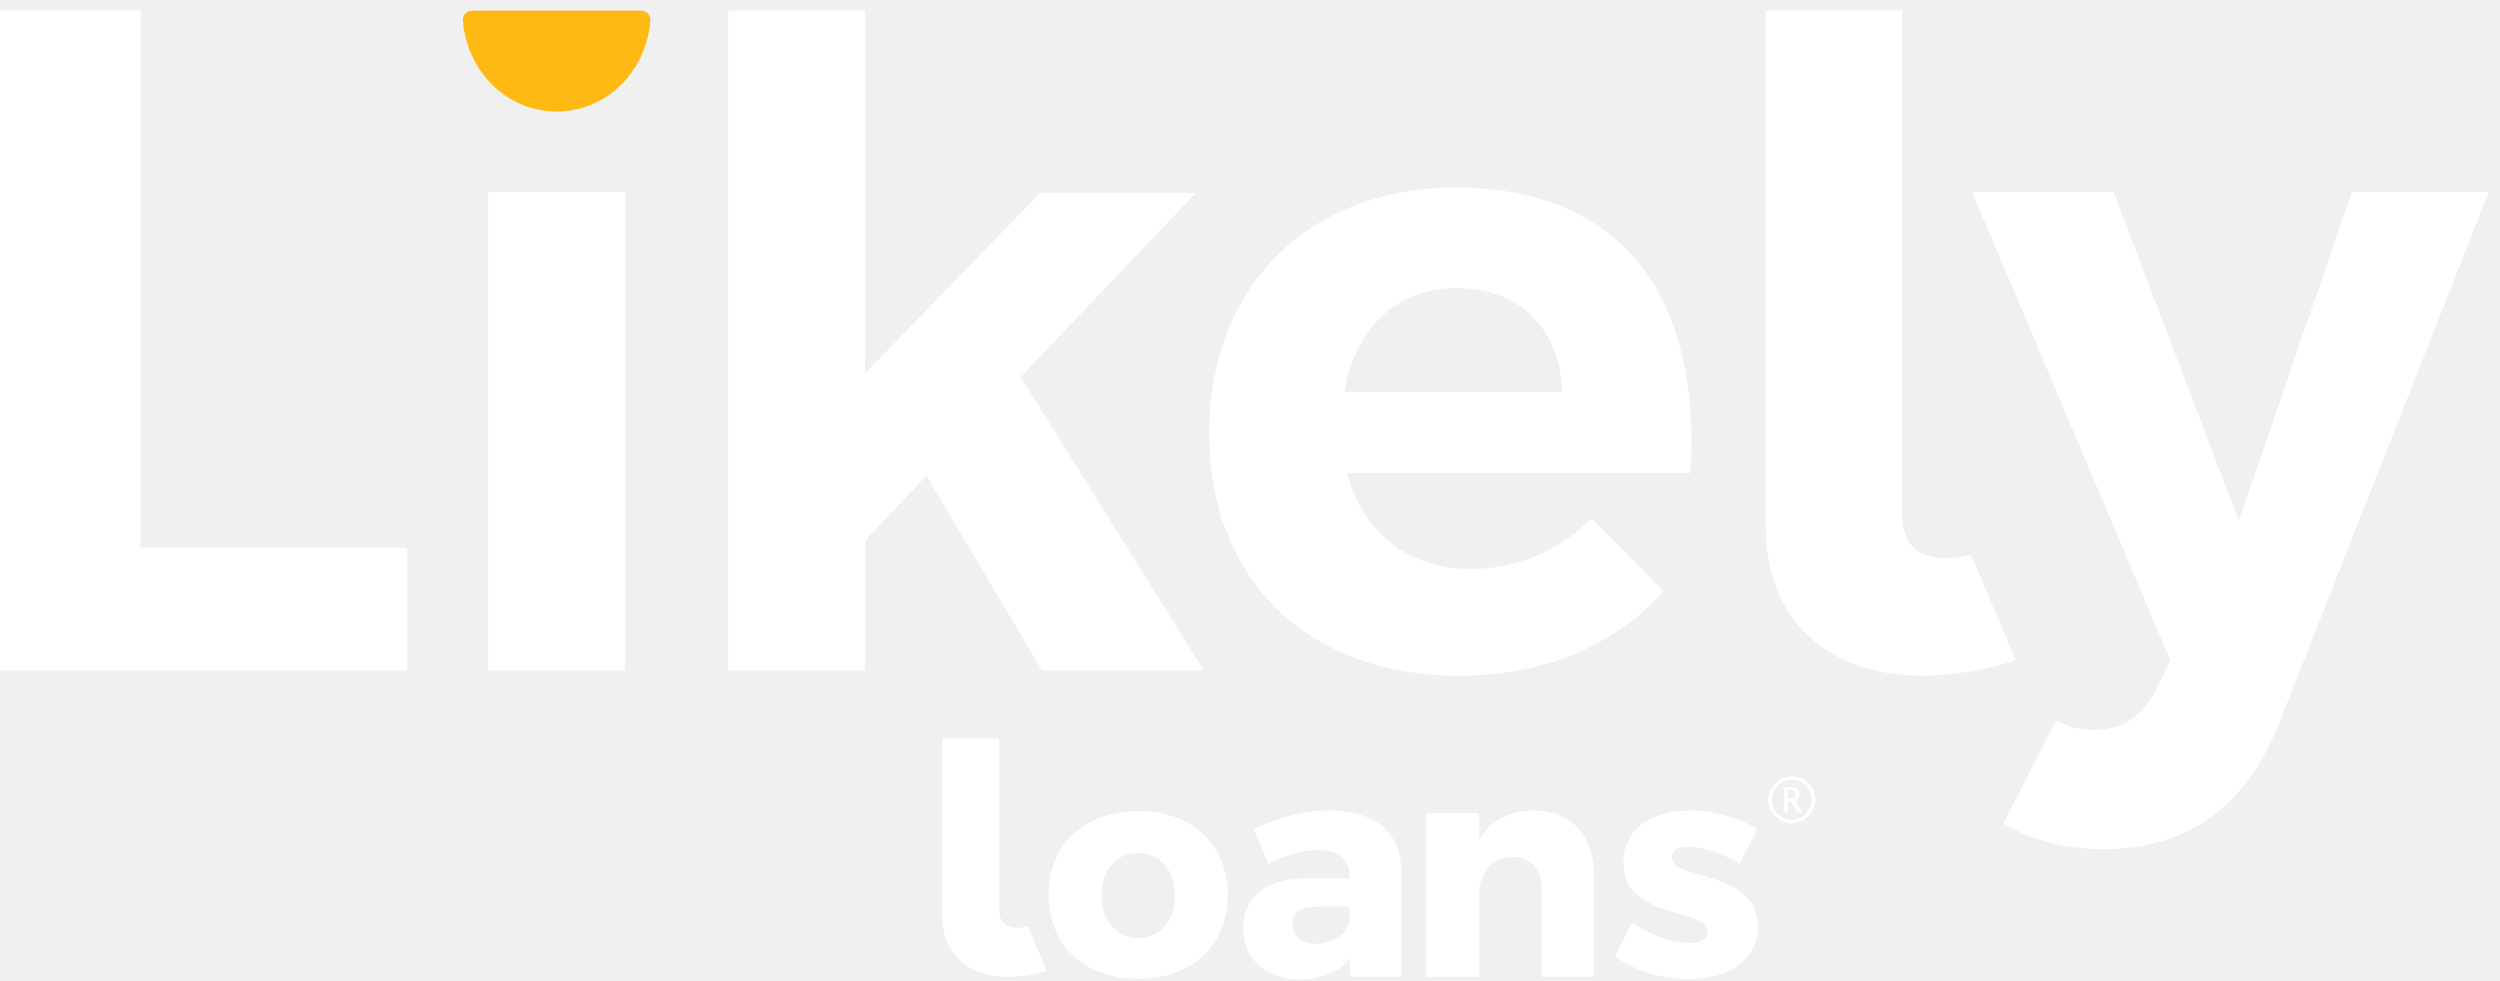
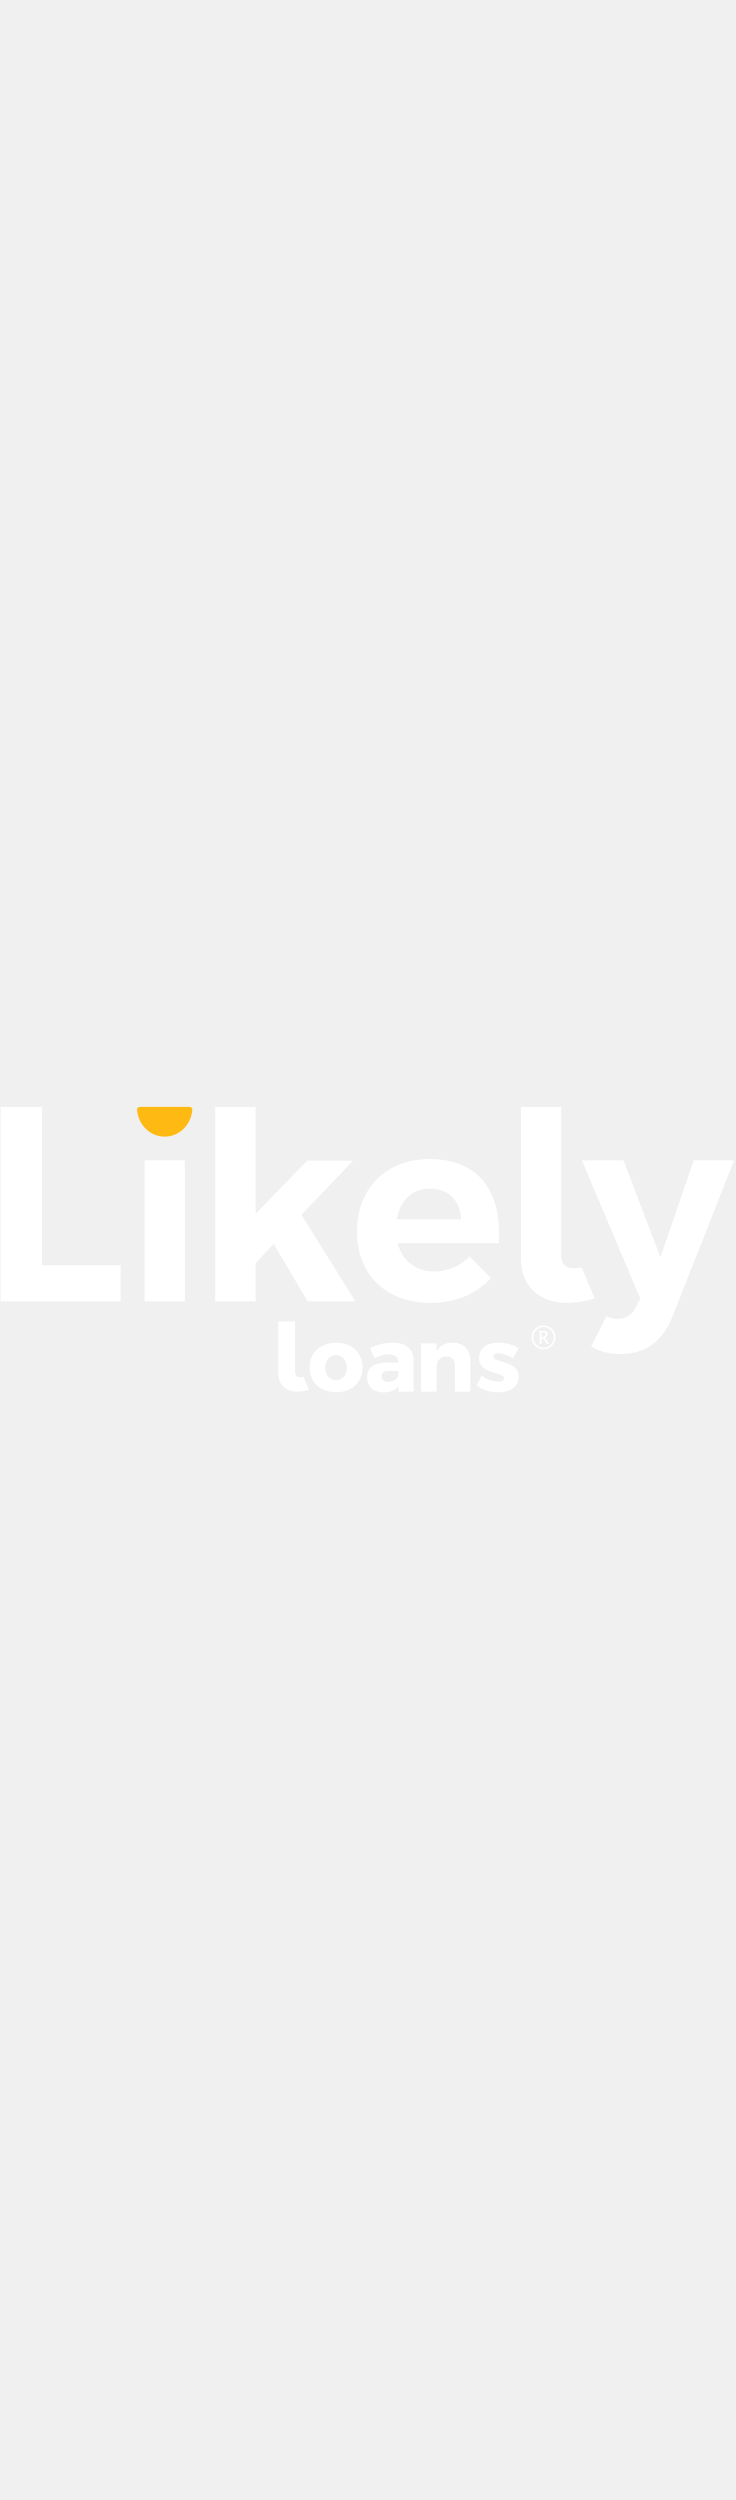
- <svg xmlns="http://www.w3.org/2000/svg" width="153px" height="60px" viewBox="0 0 153 60" version="1.1">
+ <svg xmlns="http://www.w3.org/2000/svg" width="10px" height="34px" viewBox="0 0 87 34" version="1.1">
  <defs />
  <g id="Page-1" stroke="none" stroke-width="1" fill="none" fill-rule="evenodd">
-     <g id="Logos" transform="translate(-341, -270)">
-       <g id="Logo--Wht---Lrg" transform="translate(341, 270)">
-         <path d="M109.638,50.368 C109.253,50.368 108.922,50.228 108.645,49.947 C108.369,49.667 108.23,49.332 108.23,48.944 C108.23,48.55 108.37,48.215 108.648,47.937 C108.927,47.659 109.262,47.52 109.654,47.52 C110.047,47.52 110.382,47.659 110.661,47.937 C110.939,48.215 111.079,48.549 111.079,48.94 C111.079,49.338 110.939,49.676 110.66,49.953 C110.381,50.23 110.04,50.368 109.638,50.368 L109.638,50.368 Z M109.638,50.164 C110.036,50.164 110.353,50.018 110.587,49.726 C110.779,49.488 110.875,49.227 110.875,48.942 C110.875,48.66 110.779,48.399 110.587,48.161 C110.353,47.869 110.042,47.723 109.654,47.723 C109.267,47.723 108.956,47.869 108.721,48.161 C108.53,48.399 108.434,48.66 108.434,48.944 C108.434,49.276 108.552,49.563 108.789,49.803 C109.028,50.044 109.31,50.164 109.638,50.164 L109.638,50.164 Z M109.185,49.719 L109.185,48.179 L109.671,48.179 C109.826,48.179 109.943,48.211 110.02,48.274 C110.098,48.337 110.137,48.431 110.137,48.557 C110.137,48.65 110.114,48.734 110.069,48.808 C110.024,48.883 109.956,48.947 109.867,49.002 L110.331,49.719 L110.043,49.719 L109.627,49.078 L109.433,49.078 L109.433,49.719 L109.185,49.719 Z M109.416,48.885 L109.488,48.885 C109.623,48.885 109.725,48.86 109.793,48.809 C109.861,48.758 109.895,48.682 109.895,48.581 C109.895,48.5 109.866,48.44 109.809,48.399 C109.753,48.359 109.667,48.339 109.554,48.339 L109.416,48.339 L109.416,48.885 Z" id="®" fill="#FFFFFF" />
-         <path d="M28.899,0.65 C28.566,0.65 28.295,0.933 28.325,1.265 C28.607,4.455 31.067,6.824 34.066,6.824 C37.067,6.824 39.526,4.455 39.808,1.265 C39.837,0.933 39.567,0.65 39.234,0.65 L28.899,0.65 Z" id="Fill-3" fill="#FFB913" />
-         <path d="M75.142,54.761 C75.142,57.852 72.945,59.901 69.668,59.901 C66.371,59.901 64.174,57.852 64.174,54.761 C64.174,51.67 66.371,49.64 69.668,49.64 C72.945,49.64 75.142,51.67 75.142,54.761 M67.415,54.798 C67.415,56.363 68.326,57.405 69.668,57.405 C70.99,57.405 71.903,56.363 71.903,54.798 C71.903,53.253 70.99,52.191 69.668,52.191 C68.326,52.191 67.415,53.253 67.415,54.798" id="Fill-5" fill="#FFFFFF" />
-         <path d="M85.757,53.234 L85.757,59.789 L82.61,59.789 L82.61,58.634 C81.958,59.491 80.897,59.938 79.537,59.938 C77.396,59.938 76.092,58.634 76.092,56.791 C76.092,54.892 77.451,53.774 79.947,53.756 L82.591,53.756 L82.591,53.607 C82.591,52.62 81.939,52.024 80.636,52.024 C79.798,52.024 78.699,52.322 77.638,52.862 L76.725,50.739 C78.289,50.012 79.705,49.603 81.381,49.603 C84.137,49.603 85.738,50.962 85.757,53.234 M82.591,56.381 L82.591,55.487 L80.561,55.487 C79.593,55.487 79.109,55.823 79.109,56.568 C79.109,57.294 79.63,57.759 80.524,57.759 C81.53,57.759 82.386,57.201 82.591,56.381" id="Fill-7" fill="#FFFFFF" />
-         <path d="M97.544,53.458 L97.544,59.789 L94.341,59.789 L94.341,54.352 C94.341,53.179 93.653,52.452 92.573,52.452 C91.4,52.452 90.654,53.29 90.523,54.482 L90.523,59.789 L87.302,59.789 L87.302,49.752 L90.523,49.752 L90.523,51.391 C91.231,50.218 92.385,49.622 93.876,49.603 C96.091,49.603 97.544,51.112 97.544,53.458" id="Fill-9" fill="#FFFFFF" />
-         <path d="M107.563,50.739 L106.464,52.825 C105.254,52.173 104.137,51.819 103.299,51.819 C102.722,51.819 102.312,52.043 102.312,52.508 C102.312,53.886 107.6,53.216 107.582,56.717 C107.582,58.784 105.775,59.92 103.354,59.92 C101.678,59.92 100.058,59.436 98.848,58.505 L99.872,56.456 C101.008,57.257 102.312,57.704 103.429,57.704 C104.062,57.704 104.528,57.48 104.528,57.015 C104.528,55.544 99.332,56.307 99.351,52.788 C99.351,50.72 101.101,49.603 103.429,49.603 C104.881,49.603 106.334,50.013 107.563,50.739" id="Fill-11" fill="#FFFFFF" />
-         <polygon id="Fill-14" fill="#FFFFFF" points="0 0.65 0 41.029 24.923 41.029 24.923 33.518 8.598 33.518 8.598 0.65" />
-         <polygon id="Fill-15" fill="#FFFFFF" points="29.876 41.028 38.256 41.028 38.256 11.751 29.876 11.751" />
-         <polygon id="Fill-16" fill="#FFFFFF" points="73.184 11.806 63.661 11.806 52.941 22.853 52.941 0.65 44.56 0.65 44.56 41.028 52.941 41.028 52.941 33.083 56.695 29.111 63.77 41.028 73.674 41.028 62.464 23.071" />
-         <path d="M89.075,11.479 C80.151,11.479 74.001,17.465 74.001,26.498 C74.001,35.368 79.933,41.354 89.293,41.354 C94.571,41.354 98.87,39.45 101.809,36.185 L97.401,31.722 C95.387,33.736 92.775,34.824 90,34.824 C86.245,34.824 83.416,32.647 82.436,28.947 L103.441,28.947 C104.149,18.281 99.36,11.479 89.075,11.479 L89.075,11.479 Z M82.273,23.995 C82.926,20.131 85.429,17.628 89.129,17.628 C92.993,17.628 95.496,20.131 95.605,23.995 L82.273,23.995 Z" id="Fill-17" fill="#FFFFFF" />
-         <path d="M120.627,33.944 C119.229,34.282 117.376,34.389 116.687,32.895 C116.676,32.868 116.663,32.843 116.652,32.816 C116.647,32.804 116.643,32.791 116.638,32.779 C116.529,32.484 116.457,32.163 116.427,31.811 C116.418,31.694 116.412,31.57 116.412,31.442 L116.412,0.649 L108.063,0.649 L108.063,32.288 C108.063,37.794 111.731,41.304 117.531,41.352 C120.932,41.328 123.356,40.394 123.356,40.394 L120.627,33.944 Z" id="Fill-19" fill="#FFFFFF" />
-         <path d="M143.931,11.751 L137.02,31.886 L129.347,11.751 L120.694,11.751 L132.83,40.429 L132.013,42.062 C131.197,43.803 129.891,44.674 128.15,44.674 C127.321,44.674 126.573,44.489 125.82,44.101 L122.609,50.399 C124.456,51.474 126.418,51.966 128.748,51.966 C133.809,51.966 137.401,49.463 139.469,44.293 L152.311,11.751 L143.931,11.751 Z" id="Fill-21" fill="#FFFFFF" />
-         <path d="M62.908,56.694 C62.324,56.836 61.55,56.88 61.262,56.257 C61.258,56.245 61.252,56.234 61.248,56.224 C61.245,56.218 61.244,56.212 61.242,56.208 C61.196,56.084 61.166,55.95 61.154,55.803 C61.15,55.755 61.147,55.703 61.147,55.648 L61.147,45.196 L57.659,45.196 L57.659,56.002 C57.659,58.303 59.192,59.77 61.615,59.789 C63.035,59.779 64.048,59.389 64.048,59.389 L62.908,56.694 Z" id="Fill-24" fill="#FFFFFF" />
+     <g id="Logos" transform="translate(-341, -156)">
+       <g id="Logo--Wht---Med" transform="translate(341, 156)">
+         <path d="M16.669,0.126 C16.49,0.126 16.345,0.278 16.36,0.457 C16.512,2.171 17.834,3.444 19.446,3.444 C21.058,3.444 22.38,2.171 22.531,0.457 C22.547,0.278 22.402,0.126 22.223,0.126 L16.669,0.126 Z" id="Fill-26" fill="#FFB913" />
+         <path d="M16.541,0.068 C16.351,0.068 16.197,0.229 16.214,0.418 C16.375,2.236 17.776,3.586 19.485,3.586 C21.195,3.586 22.596,2.236 22.756,0.418 C22.773,0.229 22.619,0.068 22.429,0.068 L16.541,0.068 Z" id="Fill-28" fill="#FFB913" />
+         <path d="M42.889,30.899 C42.889,32.66 41.637,33.827 39.77,33.827 C37.892,33.827 36.64,32.66 36.64,30.899 C36.64,29.138 37.892,27.981 39.77,27.981 C41.637,27.981 42.889,29.138 42.889,30.899 M38.486,30.92 C38.486,31.812 39.006,32.406 39.77,32.406 C40.523,32.406 41.043,31.812 41.043,30.92 C41.043,30.04 40.523,29.435 39.77,29.435 C39.006,29.435 38.486,30.04 38.486,30.92" id="Fill-30" fill="#FFFFFF" />
+         <path d="M48.936,30.029 L48.936,33.764 L47.143,33.764 L47.143,33.106 C46.771,33.594 46.167,33.849 45.392,33.849 C44.172,33.849 43.429,33.106 43.429,32.056 C43.429,30.973 44.204,30.337 45.626,30.326 L47.132,30.326 L47.132,30.241 C47.132,29.679 46.761,29.339 46.018,29.339 C45.541,29.339 44.915,29.509 44.31,29.817 L43.79,28.607 C44.681,28.193 45.488,27.96 46.443,27.96 C48.013,27.96 48.925,28.735 48.936,30.029 M47.132,31.822 L47.132,31.313 L45.976,31.313 C45.424,31.313 45.148,31.504 45.148,31.928 C45.148,32.342 45.445,32.607 45.955,32.607 C46.528,32.607 47.016,32.289 47.132,31.822" id="Fill-32" fill="#FFFFFF" />
+         <path d="M55.652,30.156 L55.652,33.763 L53.827,33.763 L53.827,30.665 C53.827,29.997 53.434,29.583 52.819,29.583 C52.151,29.583 51.726,30.06 51.652,30.74 L51.652,33.763 L49.816,33.763 L49.816,28.045 L51.652,28.045 L51.652,28.978 C52.055,28.31 52.713,27.97 53.562,27.96 C54.824,27.96 55.652,28.819 55.652,30.156" id="Fill-34" fill="#FFFFFF" />
+         <path d="M61.36,28.607 L60.734,29.795 C60.044,29.424 59.408,29.222 58.93,29.222 C58.602,29.222 58.368,29.35 58.368,29.615 C58.368,30.4 61.381,30.018 61.371,32.013 C61.371,33.191 60.342,33.838 58.962,33.838 C58.007,33.838 57.084,33.562 56.394,33.031 L56.978,31.864 C57.625,32.321 58.368,32.575 59.005,32.575 C59.365,32.575 59.631,32.448 59.631,32.183 C59.631,31.345 56.67,31.779 56.681,29.774 C56.681,28.596 57.678,27.96 59.005,27.96 C59.832,27.96 60.66,28.193 61.36,28.607" id="Fill-36" fill="#FFFFFF" />
+         <polygon id="Fill-39" fill="#FFFFFF" points="4.974 0.068 0.075 0.068 0.075 23.074 14.275 23.074 14.275 18.795 4.974 18.795" />
+         <polygon id="Fill-40" fill="#FFFFFF" points="17.098 23.074 21.873 23.074 21.873 6.393 17.098 6.393" />
+         <polygon id="Fill-41" fill="#FFFFFF" points="41.773 6.425 36.347 6.425 30.239 12.719 30.239 0.069 25.464 0.069 25.464 23.075 30.239 23.075 30.239 18.547 32.378 16.285 36.409 23.075 42.052 23.075 35.665 12.842" />
+         <path d="M50.827,6.239 C45.742,6.239 42.239,9.649 42.239,14.796 C42.239,19.849 45.618,23.261 50.951,23.261 C53.959,23.261 56.408,22.175 58.082,20.314 L55.571,17.773 C54.424,18.919 52.935,19.54 51.354,19.54 C49.215,19.54 47.603,18.299 47.044,16.192 L59.012,16.192 C59.415,10.114 56.687,6.239 50.827,6.239 L50.827,6.239 Z M46.951,13.37 C47.323,11.168 48.75,9.742 50.858,9.742 C53.059,9.742 54.486,11.168 54.548,13.37 L46.951,13.37 Z" id="Fill-42" fill="#FFFFFF" />
+         <path d="M68.804,19.038 C68.007,19.23 66.952,19.292 66.559,18.44 C66.553,18.425 66.545,18.411 66.539,18.395 C66.536,18.388 66.534,18.381 66.531,18.374 C66.469,18.206 66.428,18.022 66.411,17.823 C66.406,17.755 66.403,17.686 66.403,17.612 L66.403,0.068 L61.645,0.068 L61.645,18.094 C61.645,21.231 63.735,23.231 67.04,23.259 C68.978,23.245 70.359,22.713 70.359,22.713 L68.804,19.038 Z" id="Fill-44" fill="#FFFFFF" />
+         <path d="M82.082,6.393 L78.144,17.865 L73.773,6.393 L68.843,6.393 L75.757,22.733 L75.292,23.663 C74.827,24.655 74.083,25.151 73.091,25.151 C72.618,25.151 72.192,25.046 71.763,24.825 L69.934,28.413 C70.986,29.026 72.104,29.306 73.432,29.306 C76.315,29.306 78.361,27.879 79.54,24.934 L86.857,6.393 L82.082,6.393 Z" id="Fill-46" fill="#FFFFFF" />
+         <path d="M35.918,32 C35.585,32.08 35.144,32.106 34.98,31.75 C34.978,31.744 34.974,31.738 34.972,31.732 C34.971,31.729 34.97,31.725 34.969,31.723 C34.943,31.653 34.925,31.576 34.918,31.492 C34.916,31.464 34.915,31.435 34.915,31.404 L34.915,25.448 L32.927,25.448 L32.927,31.606 C32.927,32.916 33.801,33.752 35.181,33.763 C35.991,33.757 36.568,33.535 36.568,33.535 L35.918,32 Z" id="Fill-48" fill="#FFFFFF" />
+         <path d="M64.296,28.752 C63.914,28.752 63.585,28.613 63.31,28.334 C63.035,28.055 62.897,27.723 62.897,27.336 C62.897,26.945 63.036,26.612 63.313,26.335 C63.589,26.059 63.923,25.921 64.313,25.921 C64.703,25.921 65.036,26.059 65.313,26.335 C65.59,26.612 65.728,26.944 65.728,27.333 C65.728,27.729 65.589,28.064 65.312,28.339 C65.034,28.614 64.696,28.752 64.296,28.752 L64.296,28.752 Z M64.296,28.55 C64.692,28.55 65.007,28.405 65.24,28.114 C65.431,27.877 65.526,27.618 65.526,27.335 C65.526,27.054 65.431,26.795 65.24,26.558 C65.007,26.268 64.698,26.123 64.313,26.123 C63.928,26.123 63.619,26.268 63.385,26.558 C63.195,26.795 63.099,27.055 63.099,27.336 C63.099,27.667 63.217,27.952 63.453,28.191 C63.69,28.43 63.971,28.55 64.296,28.55 L64.296,28.55 Z M63.846,28.107 L63.846,26.577 L64.329,26.577 C64.483,26.577 64.599,26.608 64.676,26.67 C64.753,26.733 64.792,26.827 64.792,26.952 C64.792,27.044 64.769,27.127 64.724,27.202 C64.679,27.276 64.613,27.34 64.524,27.395 L64.985,28.107 L64.699,28.107 L64.285,27.469 L64.092,27.469 L64.092,28.107 L63.846,28.107 Z M64.076,27.278 L64.147,27.278 C64.282,27.278 64.383,27.253 64.45,27.202 C64.518,27.152 64.551,27.076 64.551,26.976 C64.551,26.895 64.523,26.835 64.467,26.795 C64.41,26.755 64.325,26.735 64.212,26.735 L64.076,26.735 L64.076,27.278 Z" id="®" fill="#FFFFFF" />
      </g>
    </g>
  </g>
</svg>
